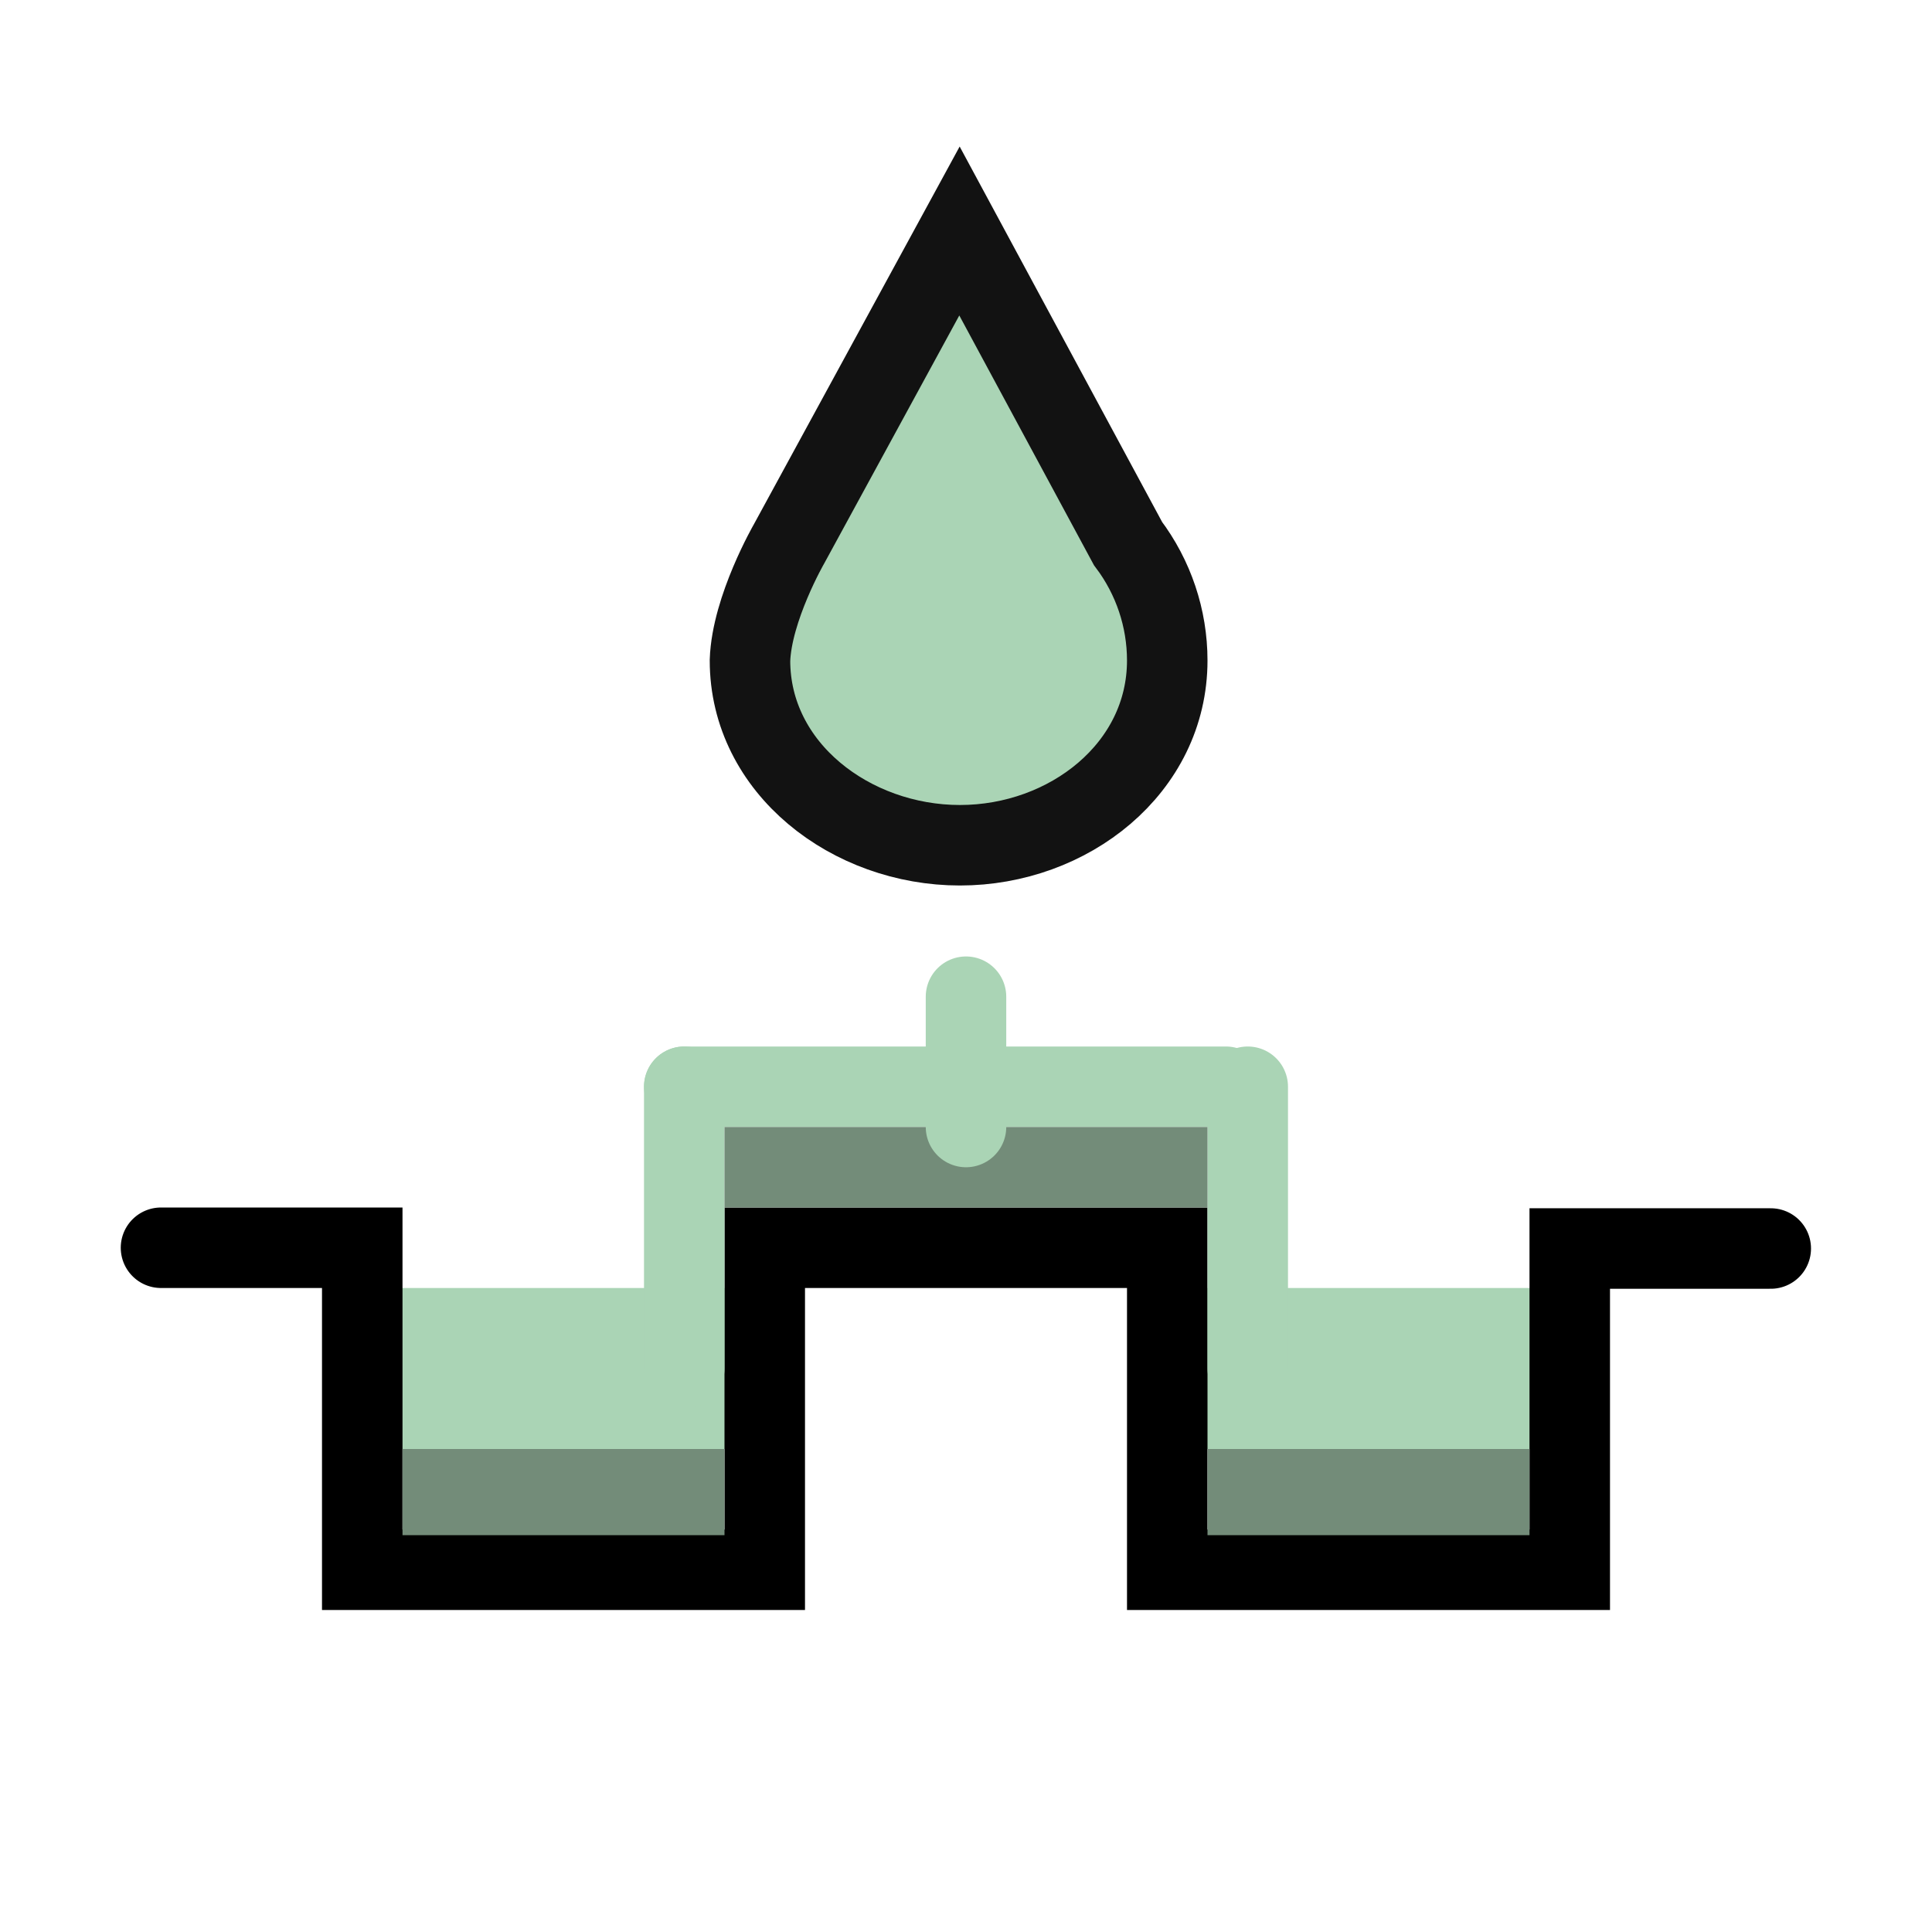
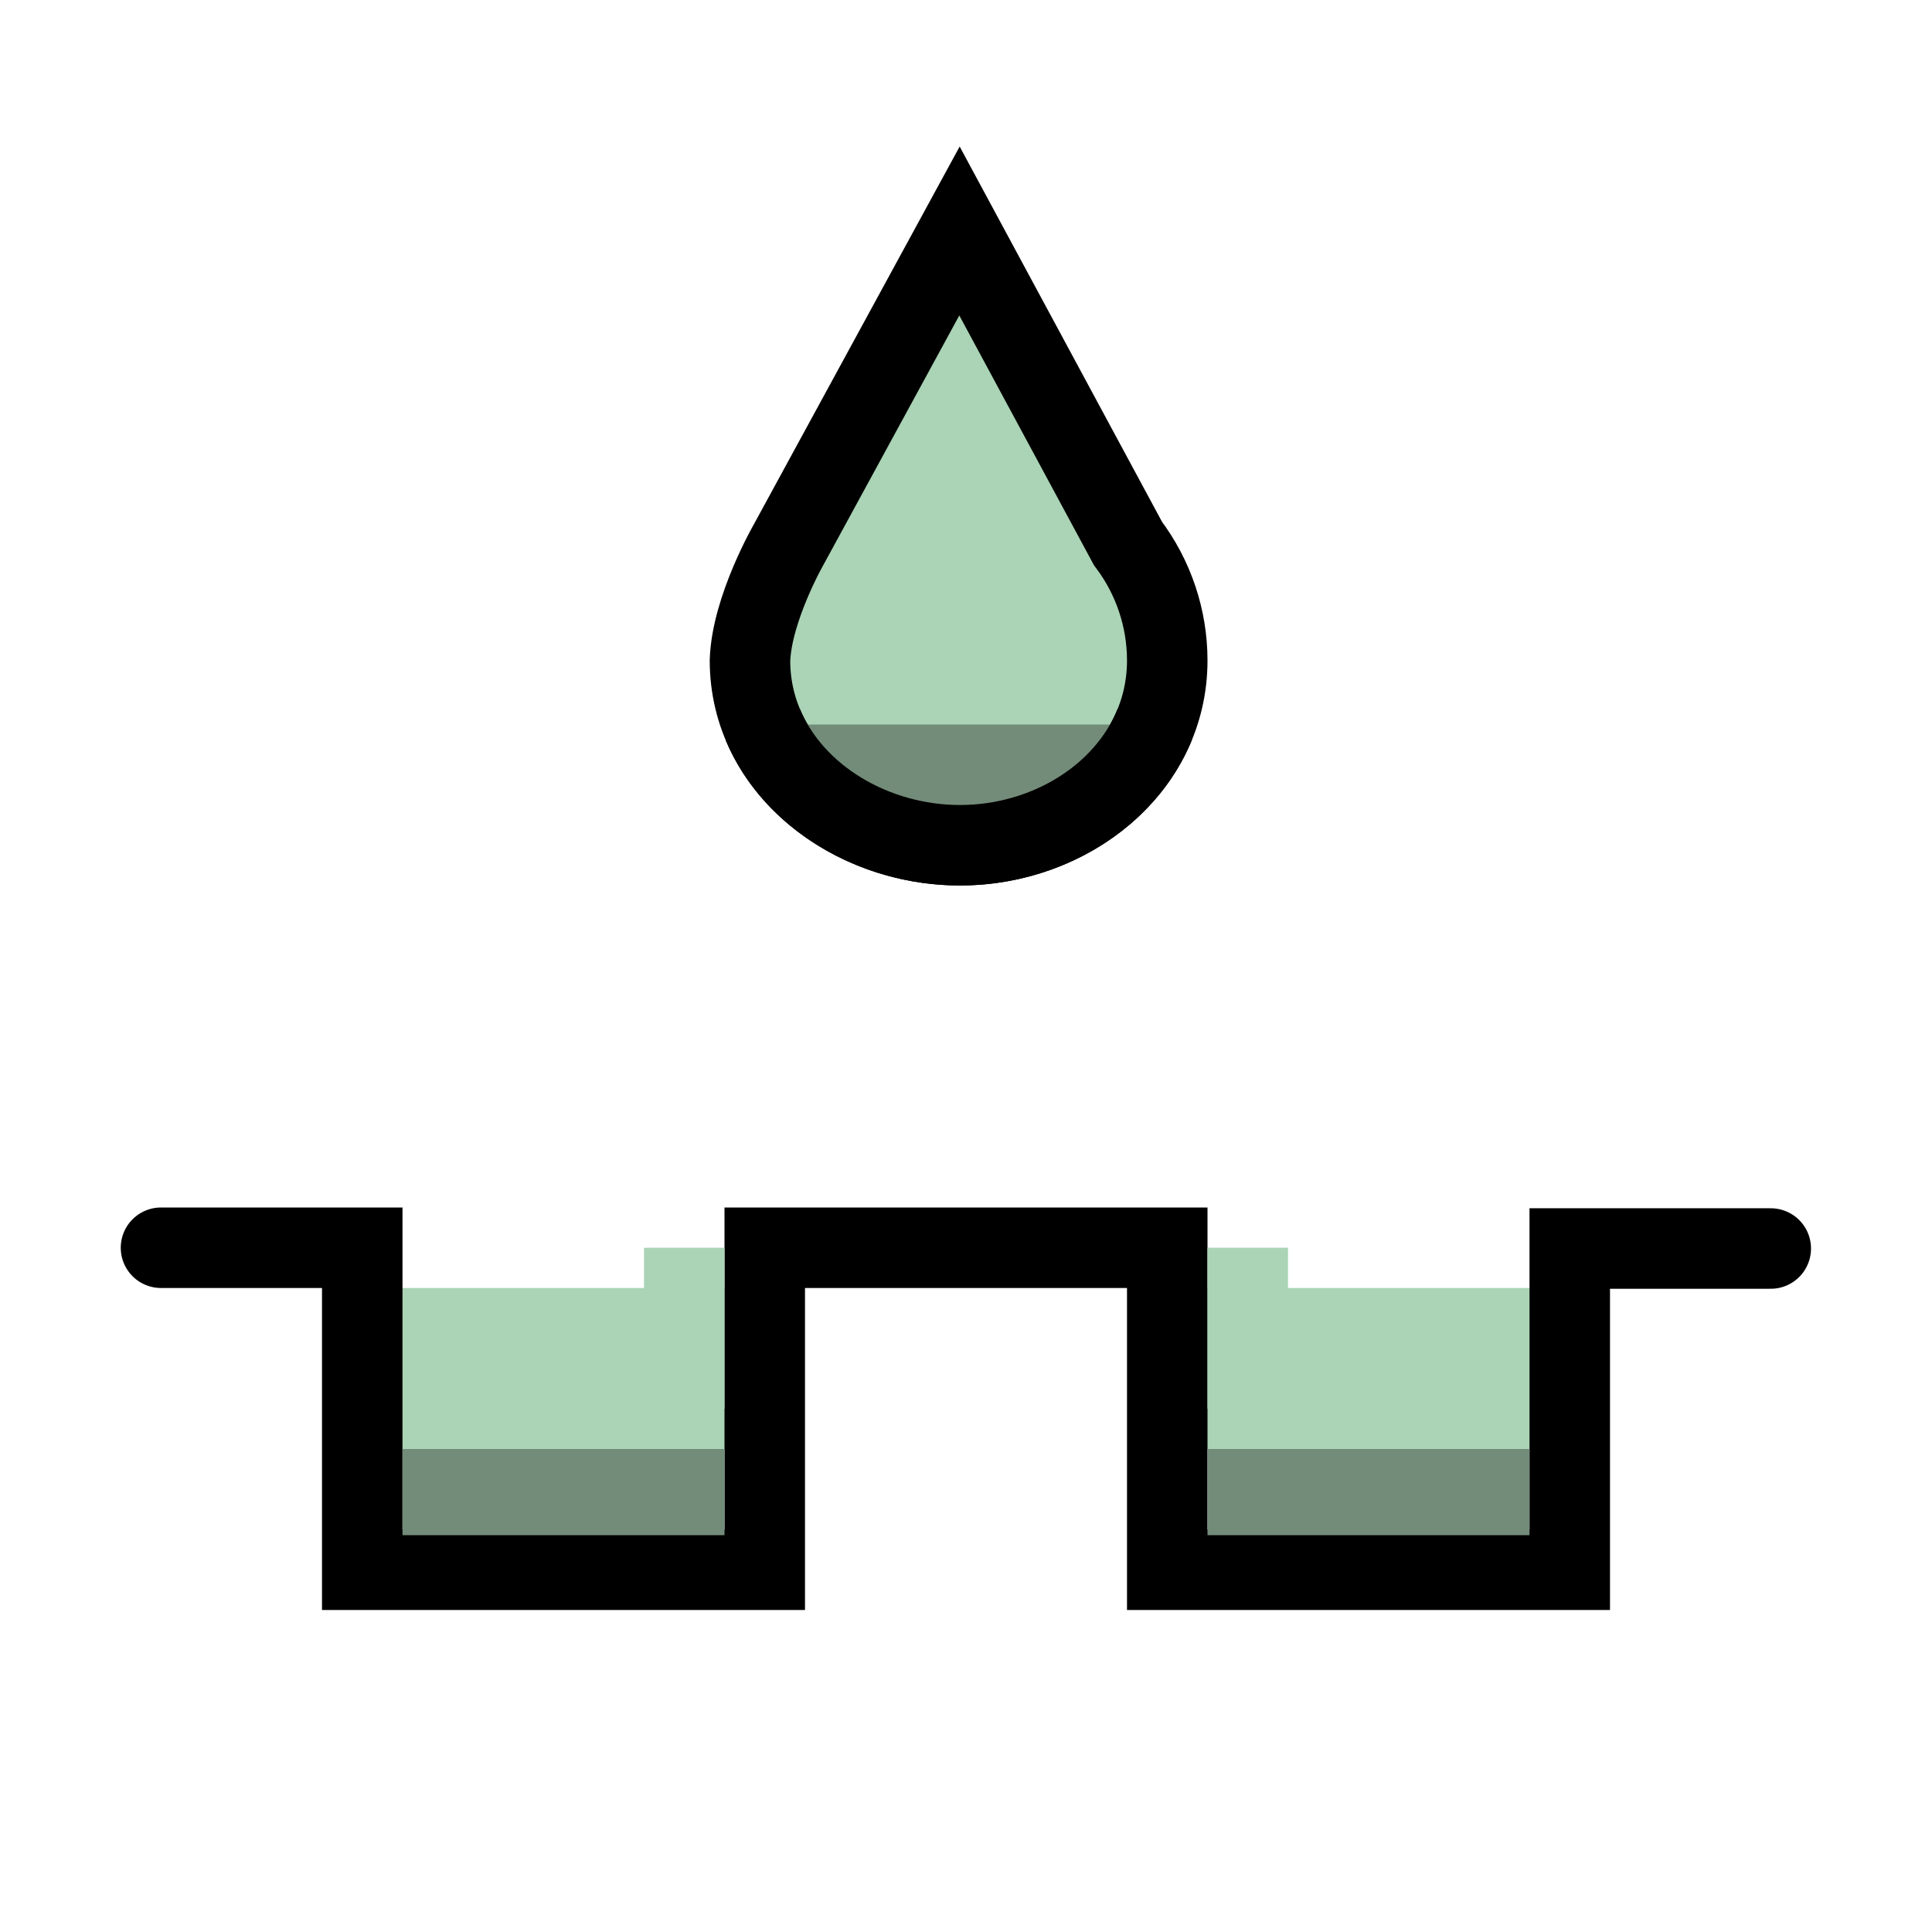
<svg xmlns="http://www.w3.org/2000/svg" width="48" height="48" viewBox="0 0 48 48" version="1.1" id="svg1" xml:space="preserve">
  <defs id="defs1" />
  <g id="LightThemeEnabledLayer" style="display:inline">
    <rect style="display:inline;fill:#aad4b5;fill-opacity:1;fill-rule:evenodd;stroke:none;stroke-width:2;stroke-dasharray:none;stroke-opacity:1" id="rect1" width="4" height="10" x="-36" y="9" rx="0.6" ry="0.6" transform="rotate(-90)" />
    <rect style="display:inline;fill:#aad4b5;fill-opacity:1;fill-rule:evenodd;stroke:none;stroke-width:2;stroke-dasharray:none;stroke-opacity:1" id="rect2" width="4" height="10" x="-36" y="29" rx="0.6" ry="0.6" transform="rotate(-90)" />
-     <path id="circle11" style="fill:none;fill-rule:evenodd;stroke:#abd4b5;stroke-width:2;stroke-dasharray:none;stroke-opacity:1" d="m -3.061,-40.865 c 0.01,3.773 2.654,7.026 6.346,7.807 v 0 c 0.314,0.047 0.597,0.142 0.902,0.23 0.32,0.093 0.632,0.212 0.936,0.35 C 5.426,-32.34 5.719,-32.18 6,-32 c 0.28,0.181 0.547,0.381 0.799,0.6 0.252,0.218 0.488,0.454 0.707,0.705 0.218,0.252 0.418,0.52 0.598,0.801 0.18,0.281 0.34,0.574 0.479,0.877 0.139,0.303 0.255,0.616 0.35,0.936 0.042,0.144 0.078,0.292 0.109,0.441 0.002,0.009 0.004,0.018 0.006,0.027 0.001,0.006 0.003,0.012 0.004,0.018 0.031,0.153 0.056,0.307 0.078,0.459 v 0 c 0.802,3.664 4.06,6.261 7.811,6.271 4.418,0 8,-3.582 8,-8 -0.01,-3.764 -2.643,-7.012 -6.324,-7.801 v 0 c -0.305,-0.046 -0.602,-0.123 -0.898,-0.209 -0.32,-0.094 -0.632,-0.211 -0.936,-0.35 -0.303,-0.138 -0.596,-0.298 -0.877,-0.479 -0.28,-0.18 -0.547,-0.38 -0.799,-0.598 -0.252,-0.219 -0.489,-0.457 -0.707,-0.709 -0.218,-0.252 -0.418,-0.519 -0.598,-0.799 -0.181,-0.28 -0.341,-0.574 -0.48,-0.877 -0.138,-0.303 -0.254,-0.616 -0.348,-0.936 -0.092,-0.314 -0.166,-0.643 -0.238,-0.953 -0.098,-0.291 -1.875,-6.276 -7.795,-6.291 -4.418,0 -8,3.582 -8,8 z" />
-     <path id="path2" style="fill:#aad4b5;fill-opacity:1;fill-rule:evenodd;stroke:#121212;stroke-width:2;stroke-dasharray:none;stroke-opacity:1" d="m 23.838,5.739 -4.23,7.765 c 0,0 -0.931,1.612 -0.975,2.905 0,2.679 2.513,4.591 5.216,4.591 2.702,9.5e-5 5.151,-1.913 5.151,-4.591 -1.66e-4,-1.047 -0.342,-2.066 -0.975,-2.905 z" />
+     <path id="path2" style="fill:#aad4b5;fill-opacity:1;fill-rule:evenodd;stroke:#000000;stroke-width:2;stroke-dasharray:none;stroke-opacity:1" d="m 23.838,5.739 -4.23,7.765 c 0,0 -0.931,1.612 -0.975,2.905 0,2.679 2.513,4.591 5.216,4.591 2.702,9.5e-5 5.151,-1.913 5.151,-4.591 -1.66e-4,-1.047 -0.342,-2.066 -0.975,-2.905 z" />
    <path style="fill:none;stroke:#000000;stroke-width:2;stroke-linecap:round;stroke-linejoin:miter;stroke-dasharray:none;stroke-opacity:1" d="m 4,31 h 5 v 8 h 10 v -8 h 10 v 8 h 10 v -7.981 h 4.994" id="path15" />
-     <path style="fill:none;stroke:#aad4b5;stroke-width:2;stroke-linecap:round;stroke-linejoin:miter;stroke-dasharray:none;stroke-opacity:1" d="M 30.457,27 H 17" id="path17" />
-     <path style="fill:none;stroke:#aad4b5;stroke-width:2;stroke-linecap:round;stroke-linejoin:miter;stroke-dasharray:none;stroke-opacity:1" d="m 17,27 v 7" id="path18" />
-     <path style="fill:none;stroke:#aad4b5;stroke-width:2;stroke-linecap:round;stroke-linejoin:miter;stroke-dasharray:none;stroke-opacity:1" d="m 31,27 v 7" id="path19" />
+     <path style="fill:none;stroke:#aad4b5;stroke-width:2;stroke-linecap:square;stroke-linejoin:miter;stroke-dasharray:none;stroke-opacity:1" d="m 17,32 v 2" id="path18" />
+     <path style="fill:none;stroke:#aad4b5;stroke-width:2;stroke-linecap:square;stroke-linejoin:miter;stroke-dasharray:none;stroke-opacity:1" d="m 31,32 v 2" id="path19" />
    <rect style="fill:#738c79;fill-rule:evenodd" id="rect3" width="8" height="2.141" x="10" y="36" />
    <rect style="fill:#738c79;fill-rule:evenodd" id="rect4" width="8" height="2.141" x="30" y="36" />
-     <rect style="fill:#738c79;fill-rule:evenodd;stroke-width:1" id="rect5" width="12" height="2" x="18" y="28" />
-     <path style="fill:none;stroke:#aad4b5;stroke-width:2;stroke-linecap:round;stroke-linejoin:miter;stroke-dasharray:none;stroke-opacity:1" d="M 24,24.763 V 28" id="path16" />
+     <path id="path1" style="fill:#738c79;fill-opacity:1;fill-rule:evenodd;stroke:#000000;stroke-width:2;stroke-dasharray:none;stroke-opacity:1" d="m 18.951,18 c 0.758,1.813 2.77,3 4.898,3 2.129,7.5e-5 4.099,-1.187 4.84,-3" />
  </g>
</svg>
